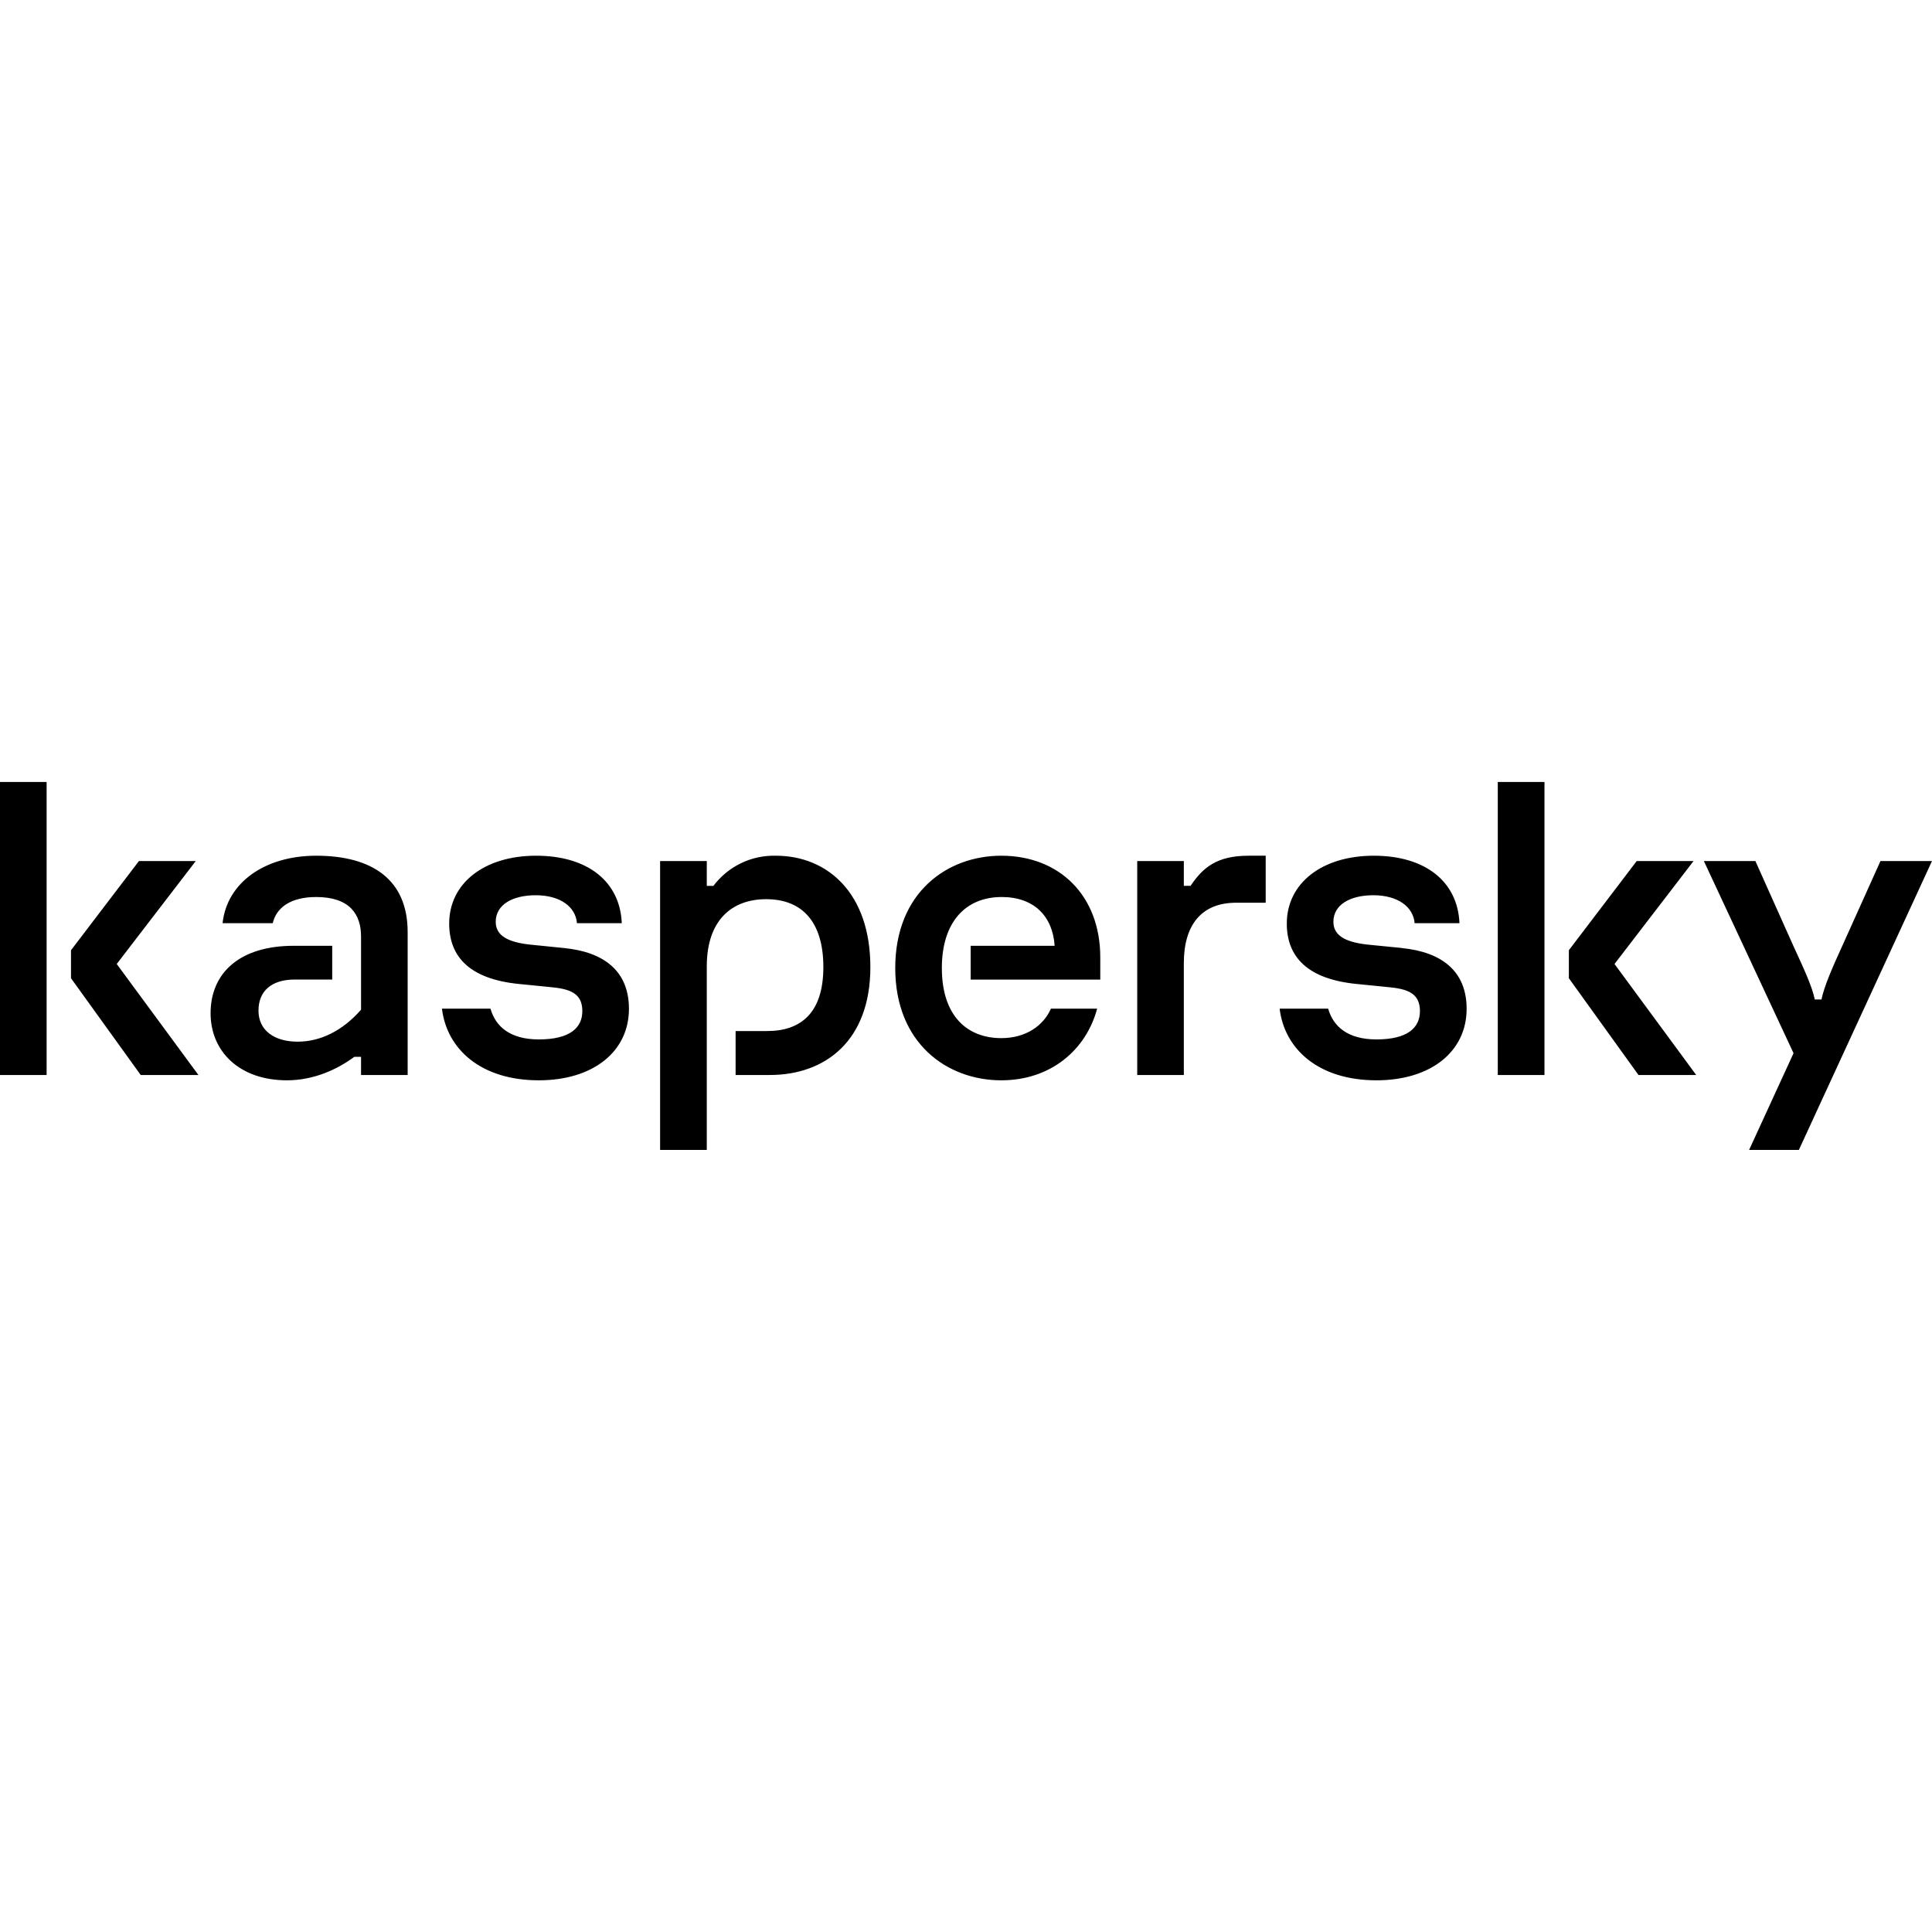
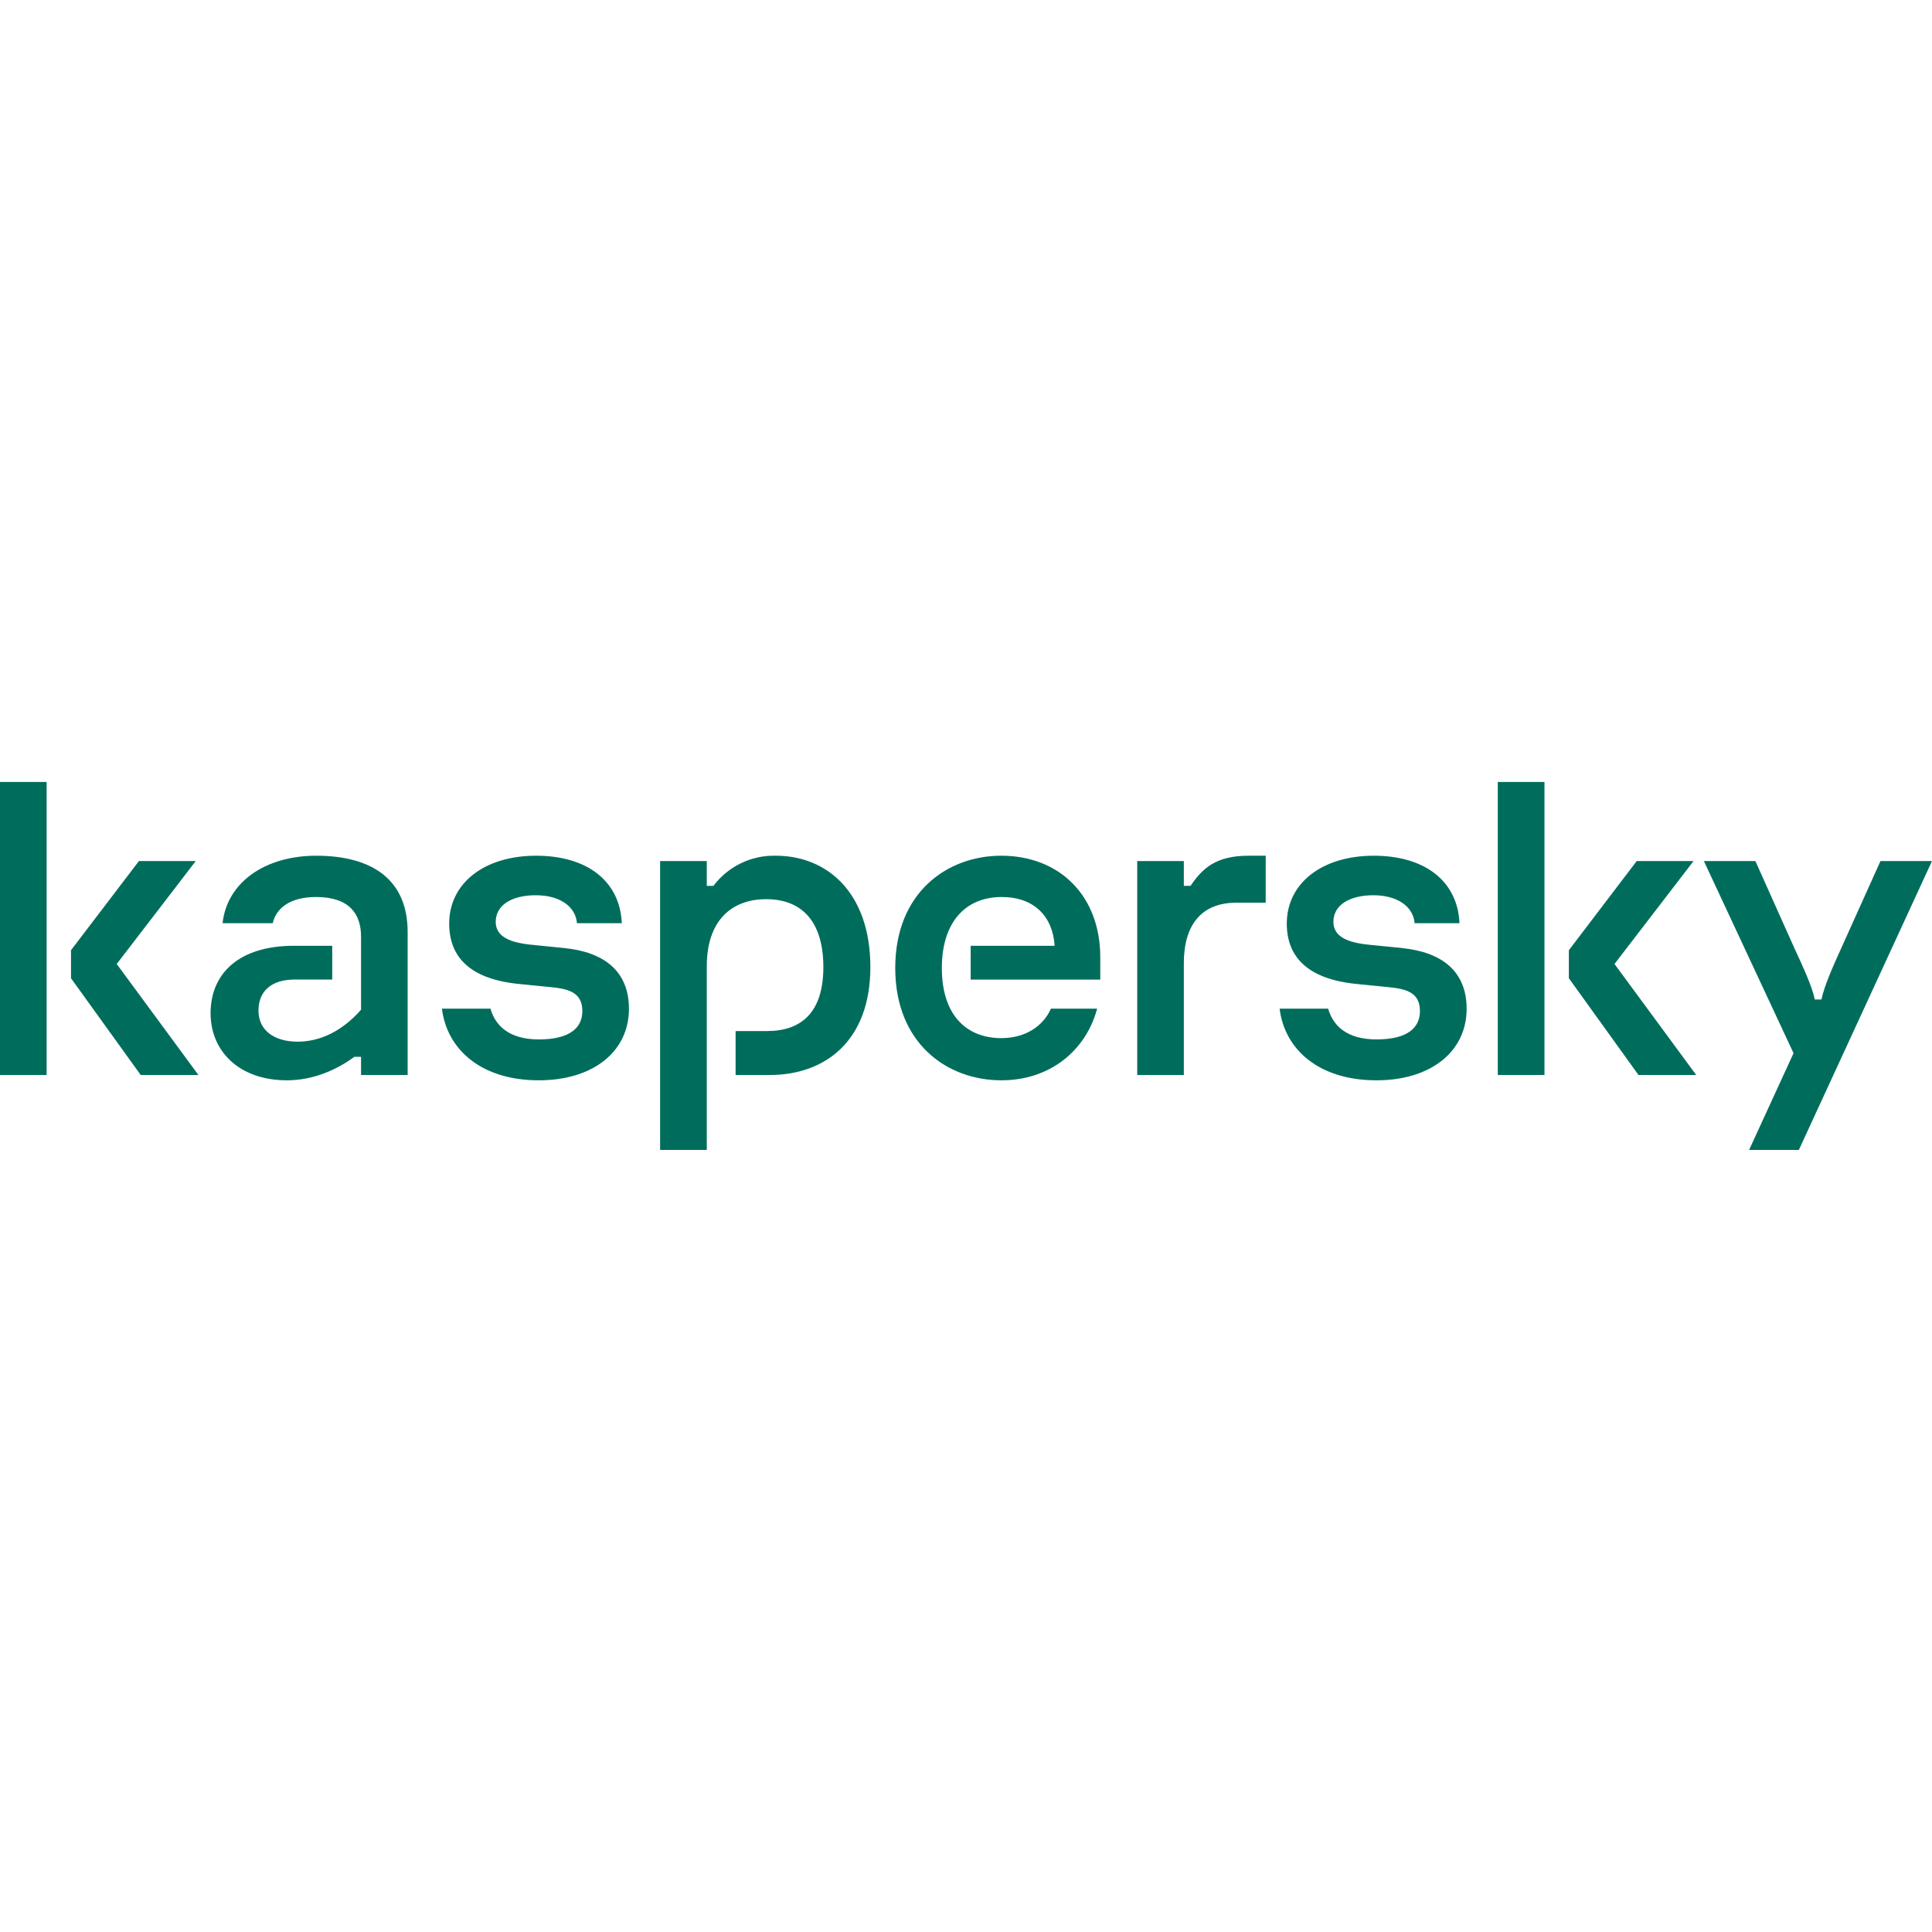
- <svg xmlns="http://www.w3.org/2000/svg" role="img" viewBox="0 0 24 24">
+ <svg xmlns="http://www.w3.org/2000/svg" fill="#006D5C" role="img" viewBox="0 0 24 24">
  <path d="M10.812 12.014c0 .91-.555 1.34-1.25 1.34h-.424v-.546h.392c.419 0 .698-.226.698-.794 0-.563-.264-.844-.71-.844-.43 0-.738.265-.738.833v2.282H8.2v-3.589h.58v.309h.082a.94.94 0 0 1 .776-.375c.64 0 1.174.463 1.174 1.384zm-3.804-.237l-.386-.039c-.304-.027-.464-.11-.464-.287 0-.21.204-.33.497-.33.303 0 .496.143.512.347h.557c-.022-.518-.424-.838-1.064-.838-.645 0-1.08.342-1.08.843 0 .42.264.69.865.75l.392.039c.237.022.397.072.397.298 0 .204-.15.352-.54.352-.361 0-.539-.163-.601-.382H5.49c.06.5.481.89 1.203.89.678 0 1.12-.359 1.12-.888 0-.469-.31-.706-.805-.755zm6.047.753c-.091.208-.308.366-.616.366-.425 0-.739-.276-.739-.871 0-.568.292-.882.744-.882.403 0 .634.242.657.606h-1.043v.42h1.61v-.277c0-.766-.507-1.262-1.23-1.262-.672 0-1.317.457-1.317 1.395 0 .937.645 1.395 1.318 1.395.615 0 1.054-.38 1.19-.89zm-9.127-1.9c-.634 0-1.108.33-1.163.838h.623c.044-.188.215-.325.54-.325.42 0 .557.22.557.49v.91c-.237.27-.513.397-.788.397-.287 0-.486-.138-.486-.386 0-.237.155-.386.452-.386h.464v-.419h-.48c-.662 0-1.031.331-1.031.838 0 .474.358.833.948.833.331 0 .623-.133.838-.292h.083v.226h.579v-1.776c0-.656-.447-.948-1.136-.948zM0 13.354h.579v-3.64H0zm2.432-2.658h-.706l-.844 1.108v.348l.866 1.202h.717L1.45 11.975zm20.928 0l-.474 1.053c-.116.254-.226.502-.259.667h-.083c-.033-.165-.148-.408-.264-.661l-.474-1.059h-.64l1.114 2.387-.552 1.202h.618L24 10.696zm-2.322 0h-.706l-.843 1.108v.348l.865 1.202h.717l-1.015-1.379zm-3.625 1.08l-.386-.038c-.303-.027-.463-.11-.463-.287 0-.21.204-.33.496-.33.303 0 .496.143.513.347h.557c-.022-.518-.425-.838-1.064-.838-.645 0-1.081.342-1.081.843 0 .42.265.69.866.75l.391.039c.237.022.397.072.397.298 0 .204-.149.352-.54.352-.36 0-.538-.163-.6-.382h-.603c.06.5.481.89 1.203.89.678 0 1.12-.359 1.12-.888 0-.469-.31-.706-.806-.755zm1.193 1.578h.58v-3.64h-.58zm-3.817-2.35h-.083v-.308h-.579v2.658h.579v-1.39c0-.474.219-.75.65-.75h.367v-.584h-.212c-.4 0-.57.15-.722.375z" />
</svg>
